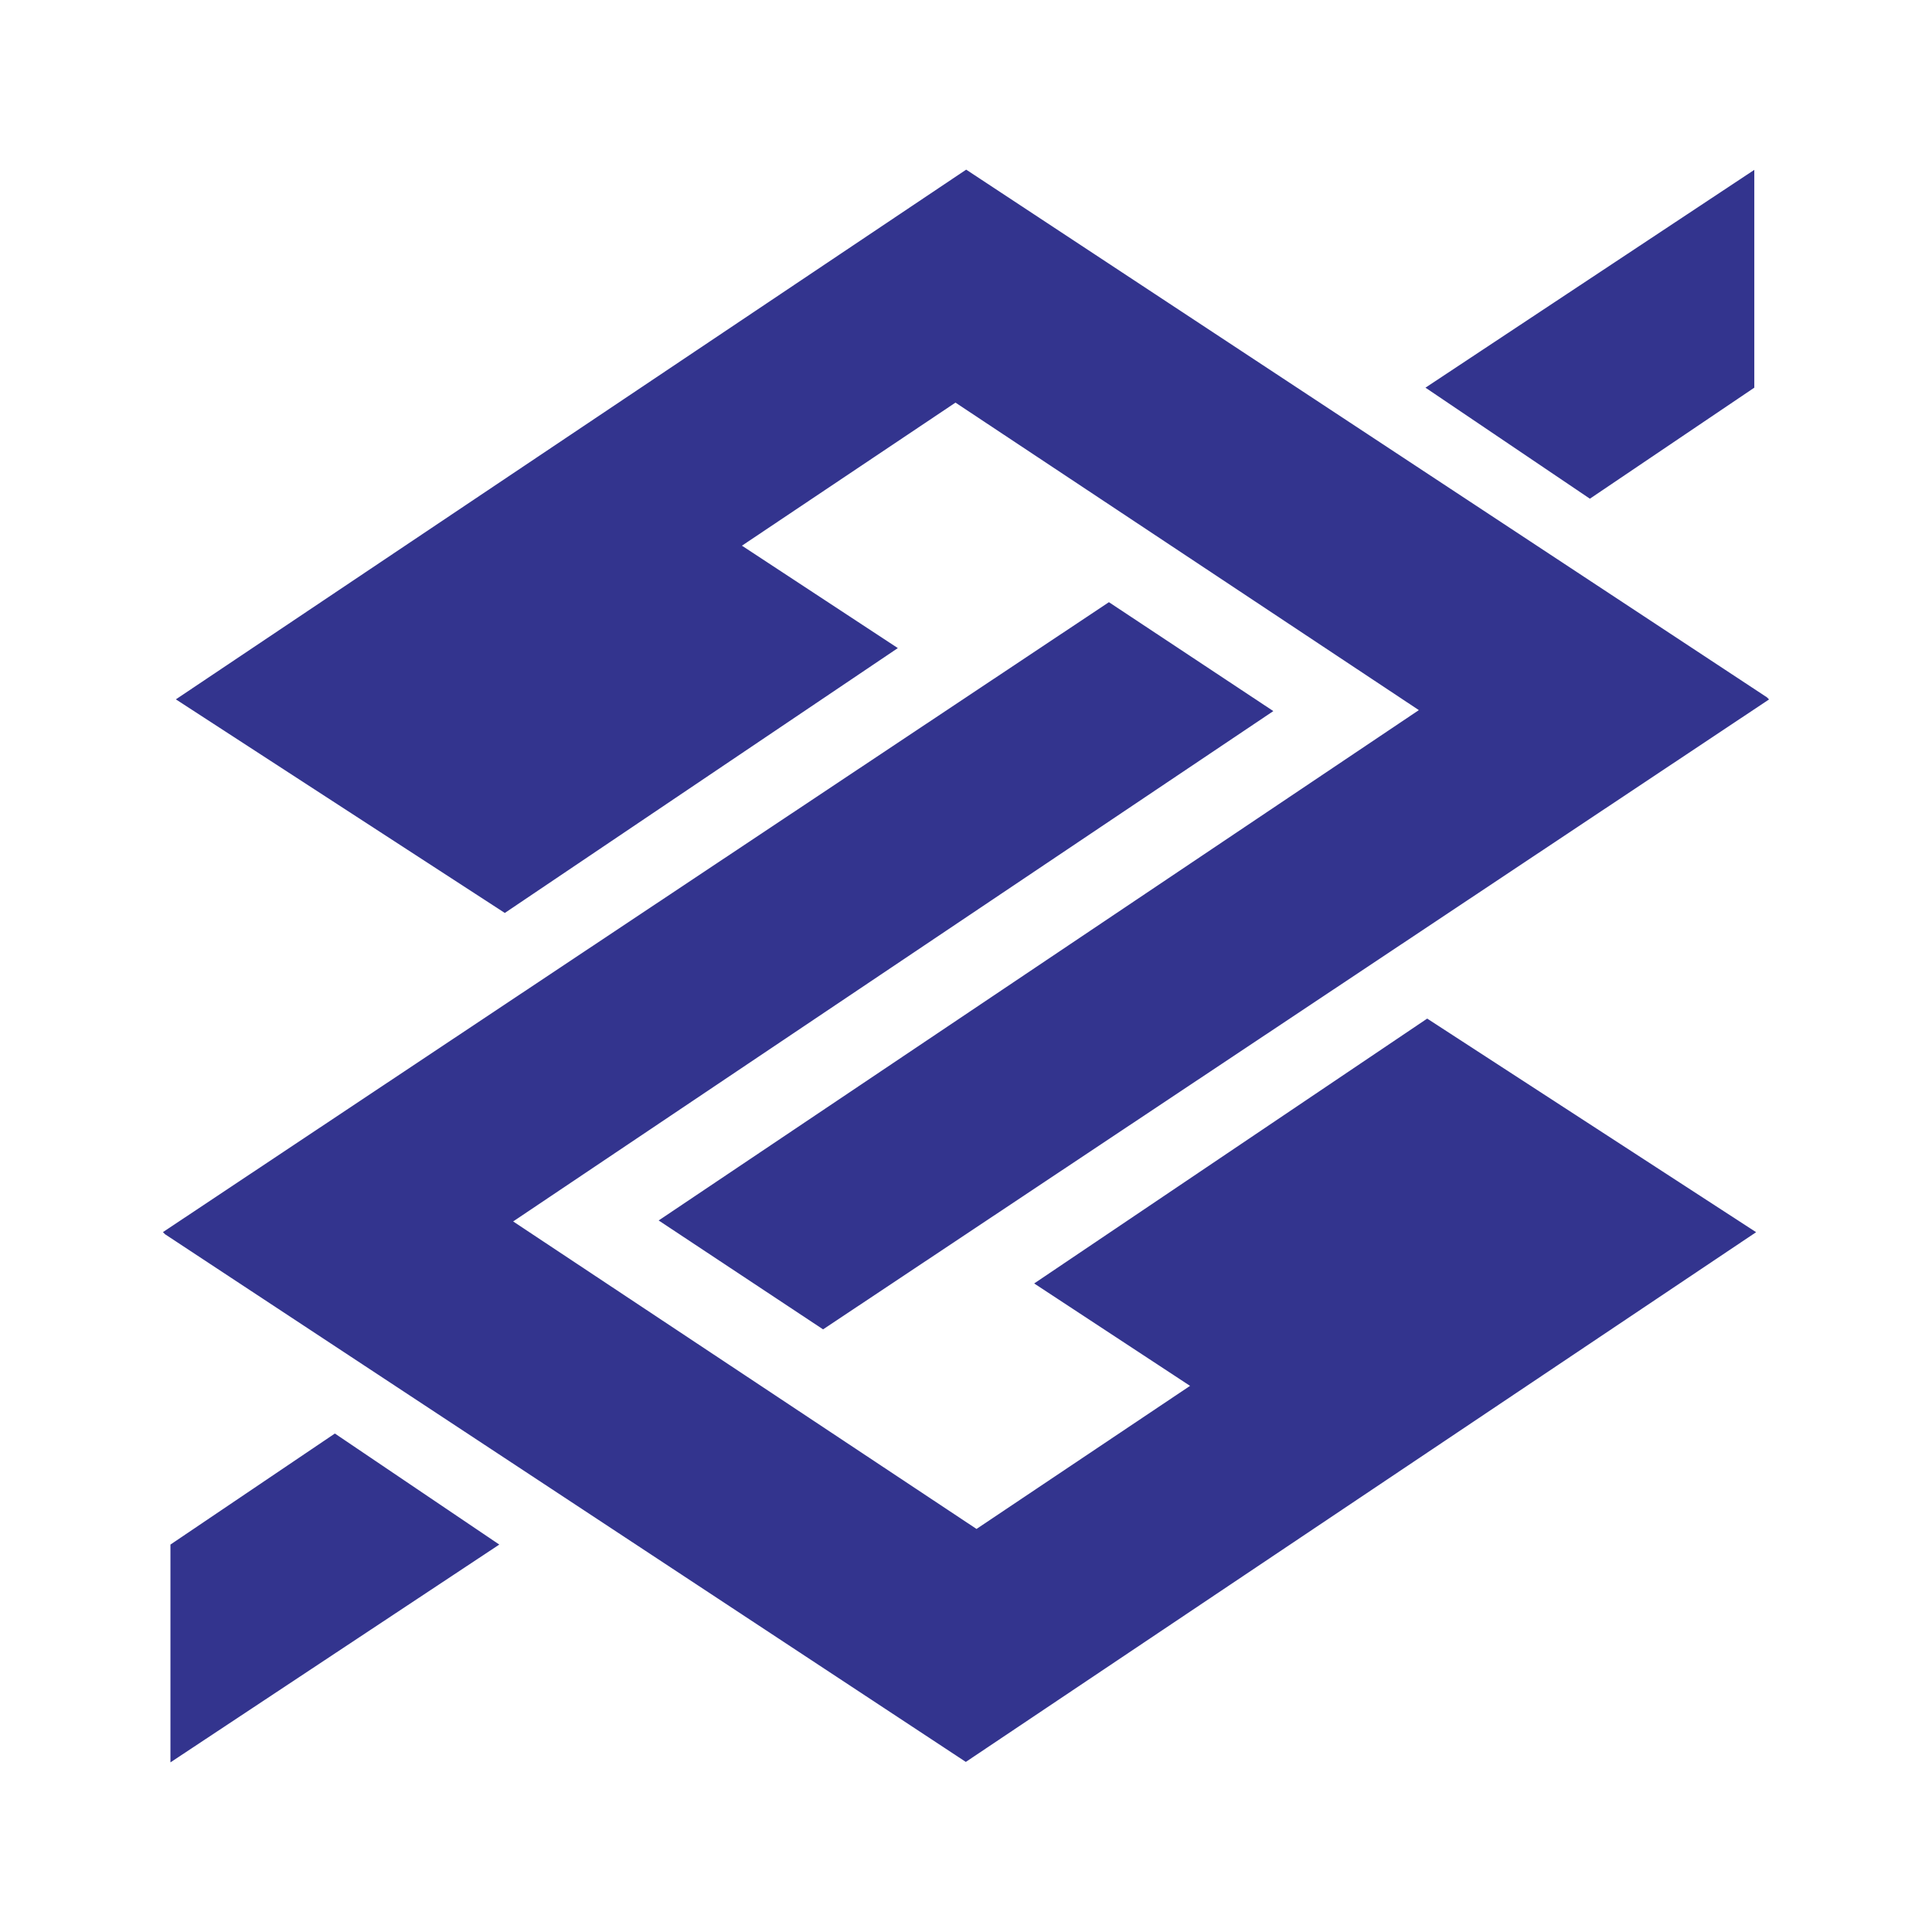
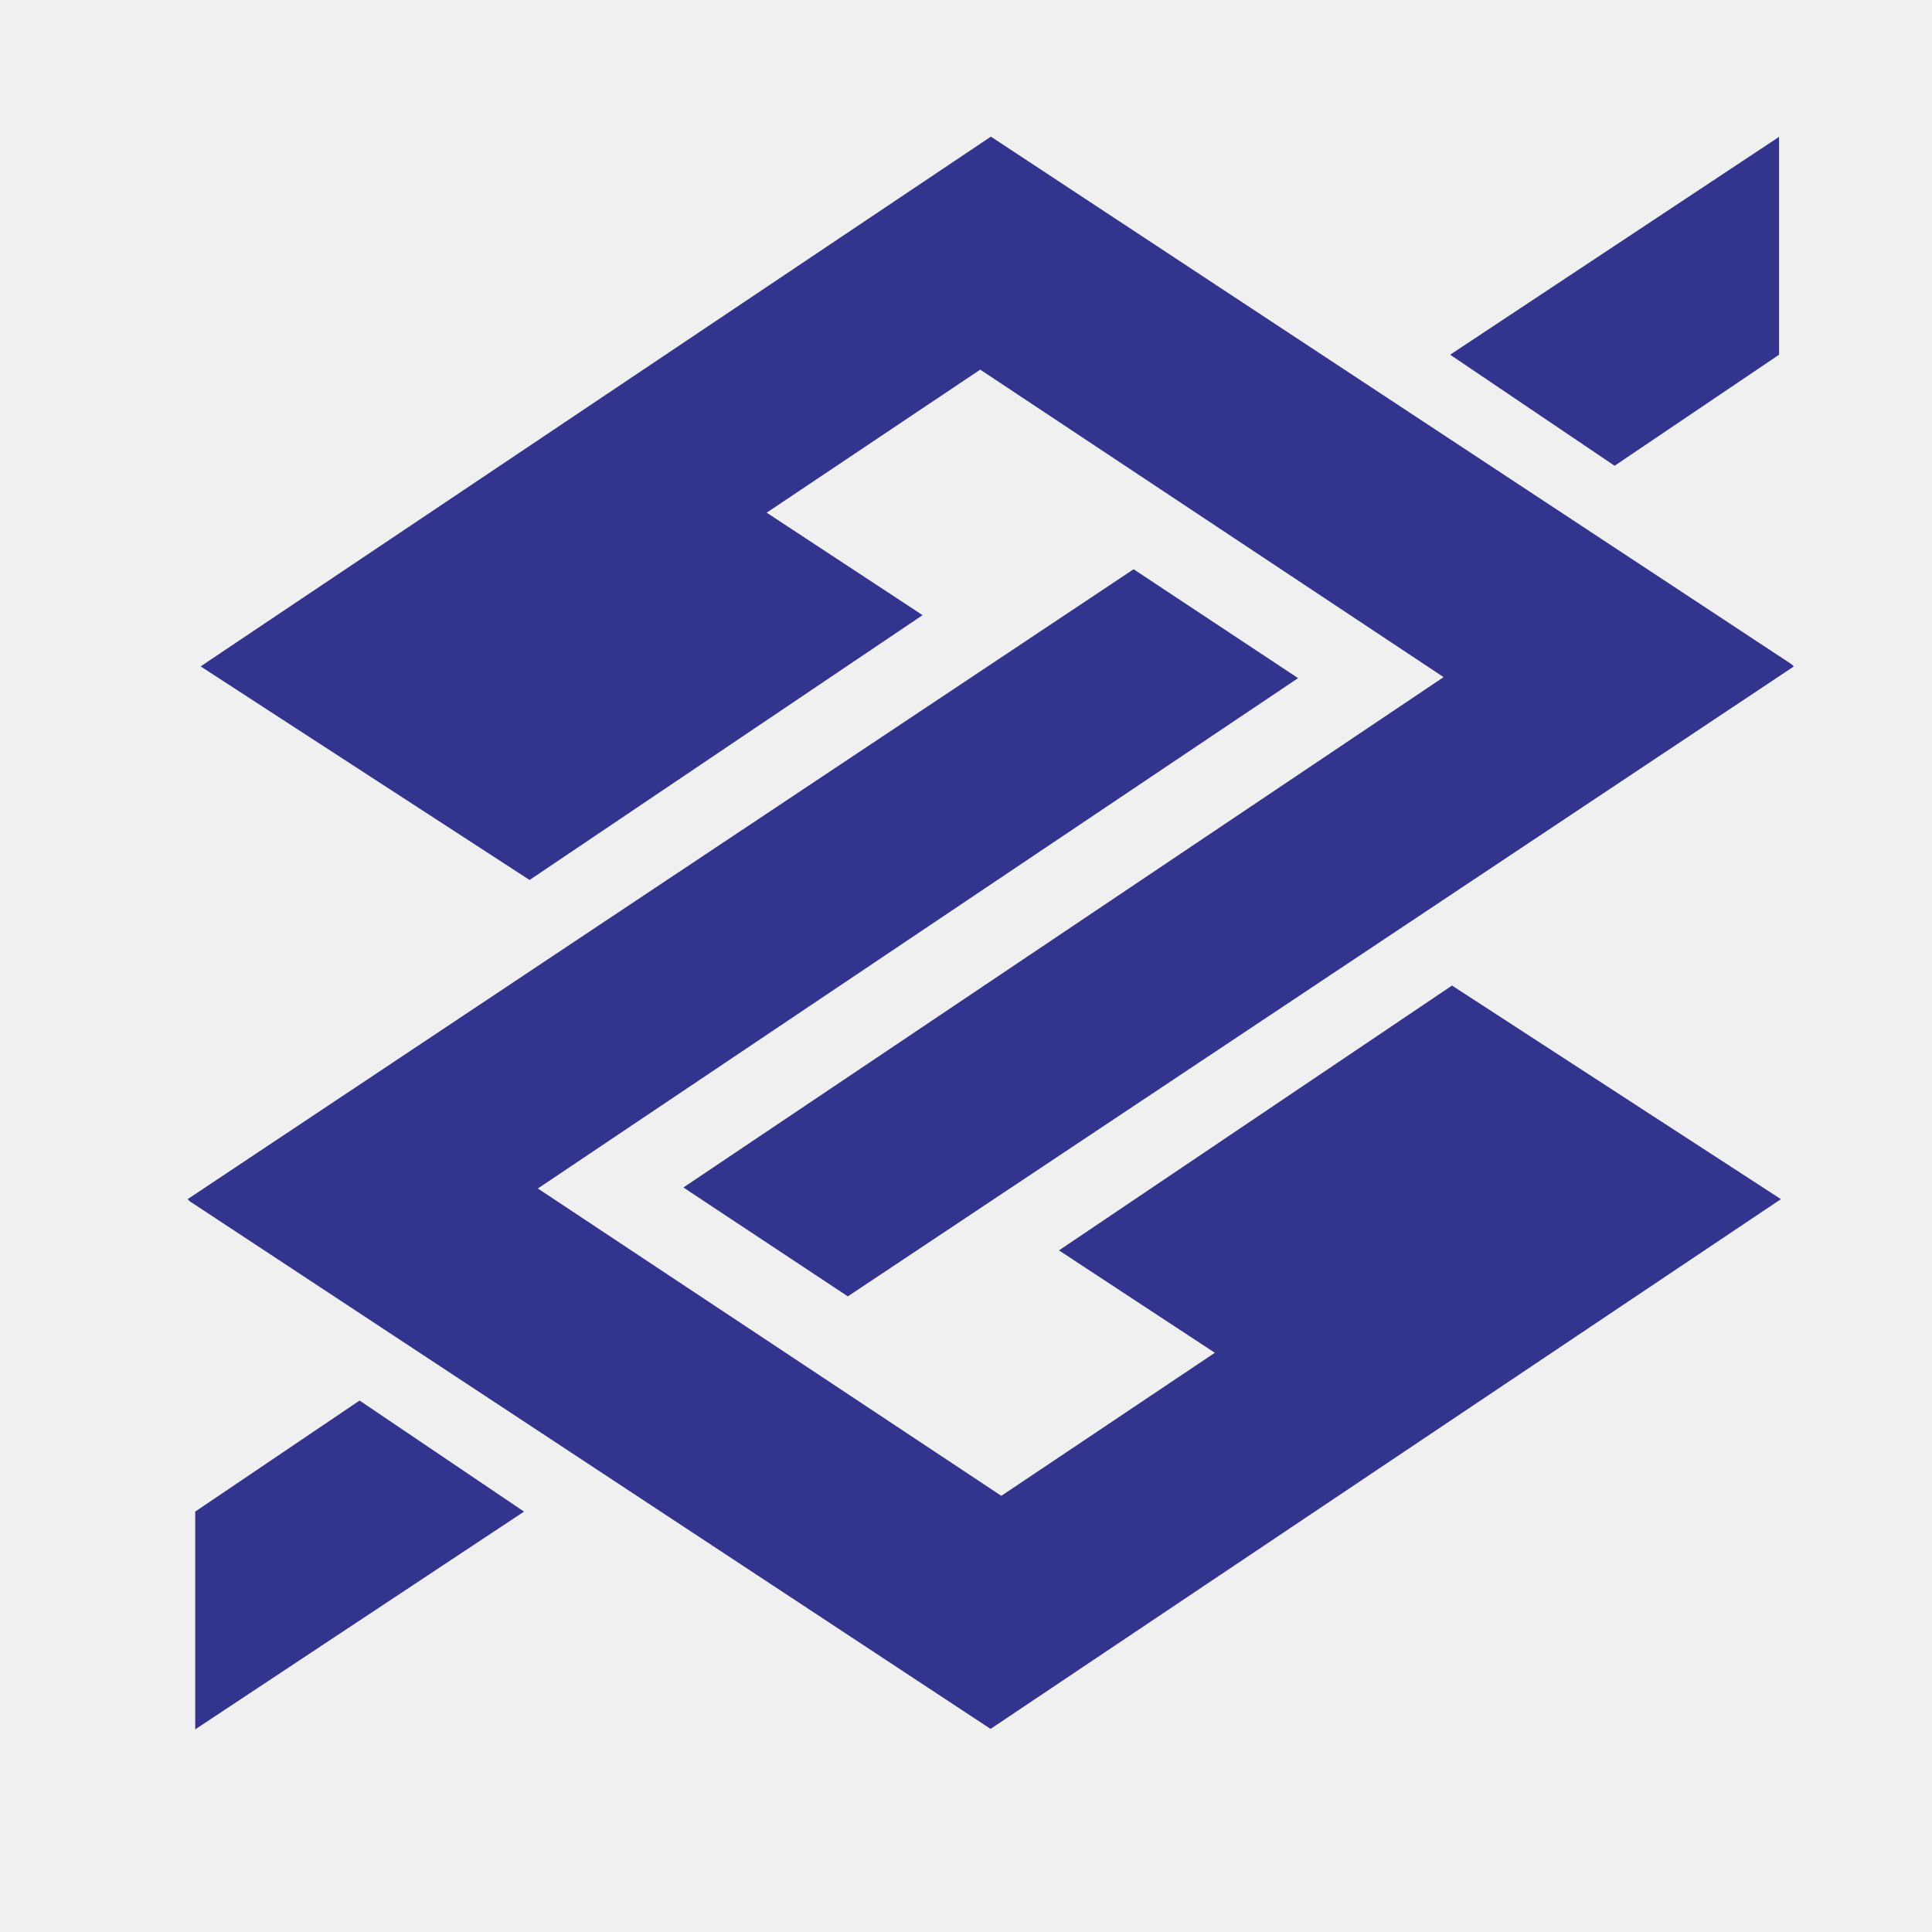
- <svg xmlns="http://www.w3.org/2000/svg" width="2500" height="2500" viewBox="0 0 192.756 192.756">
-   <g fill-rule="evenodd" clip-rule="evenodd">
-     <path fill="#fff" d="M0 0h192.756v192.756H0V0z" />
-     <path fill="#33348e" d="M96.396 16.925l-78.85 52.85 32.819 21.311L89.577 64.66 74.023 54.443l21.305-14.274 46.231 30.679-75.845 50.918 16.405 10.865 94.379-62.848-.213-.213-79.889-52.645zM175.027 16.947l-32.808 21.731 16.404 11.078 16.404-11.078V16.947zM17.005 175.832l32.809-21.73-16.404-11.079-16.405 11.079v21.73z" />
-     <path fill="#33348e" d="M96.36 175.787l78.849-52.851-32.818-21.311-39.211 26.426 15.552 10.217-21.304 14.275-46.231-30.68 75.844-50.917-16.404-10.866-94.38 62.848.213.215 79.89 52.644z" />
-   </g>
+ <svg xmlns="http://www.w3.org/2000/svg" version="1.1" id="Layer_1" x="0px" y="0px" viewBox="0 0 2500 2500" style="enable-background:new 0 0 2500 2500;" xml:space="preserve">
+   <style type="text/css">
+ 	.st0{fill-rule:evenodd;clip-rule:evenodd;fill:#33348E;}
+ </style>
+   <path class="st0" d="M1282.2,176.8L259.6,862.3l425.7,276.4L1193.8,796L992.1,663.4l276.3-185.1L1868,876.2l-983.7,660.4  l212.8,140.9l1224.1-815.1l-2.8-2.8L1282.2,176.8z M2302.1,177.1L1876.5,459l212.8,143.7L2302.1,459V177.1L2302.1,177.1z   M252.6,2237.8L678.1,1956l-212.8-143.7L252.6,1956L252.6,2237.8L252.6,2237.8z" />
+   <path class="st0" d="M1281.8,2237.2l1022.7-685.5l-425.6-276.4l-508.6,342.7l201.7,132.5l-276.3,185.1L696,1537.9l983.7-660.4  l-212.8-140.9L242.8,1551.7l2.8,2.8L1281.8,2237.2L1281.8,2237.2z" />
</svg>
